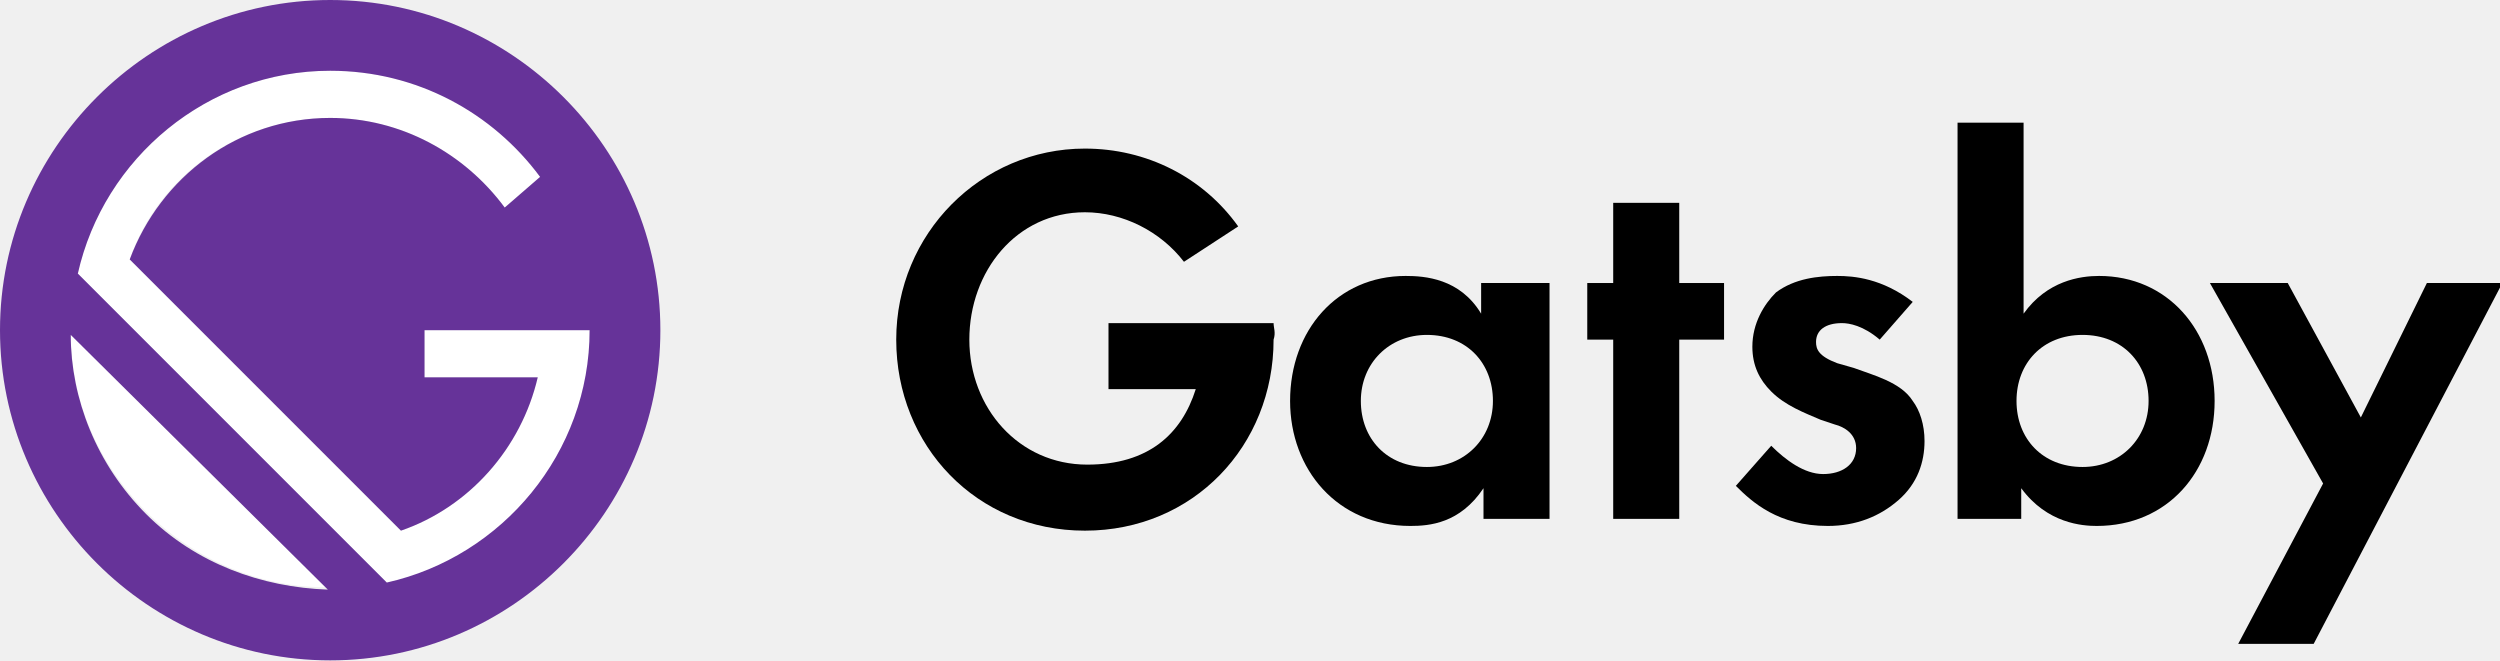
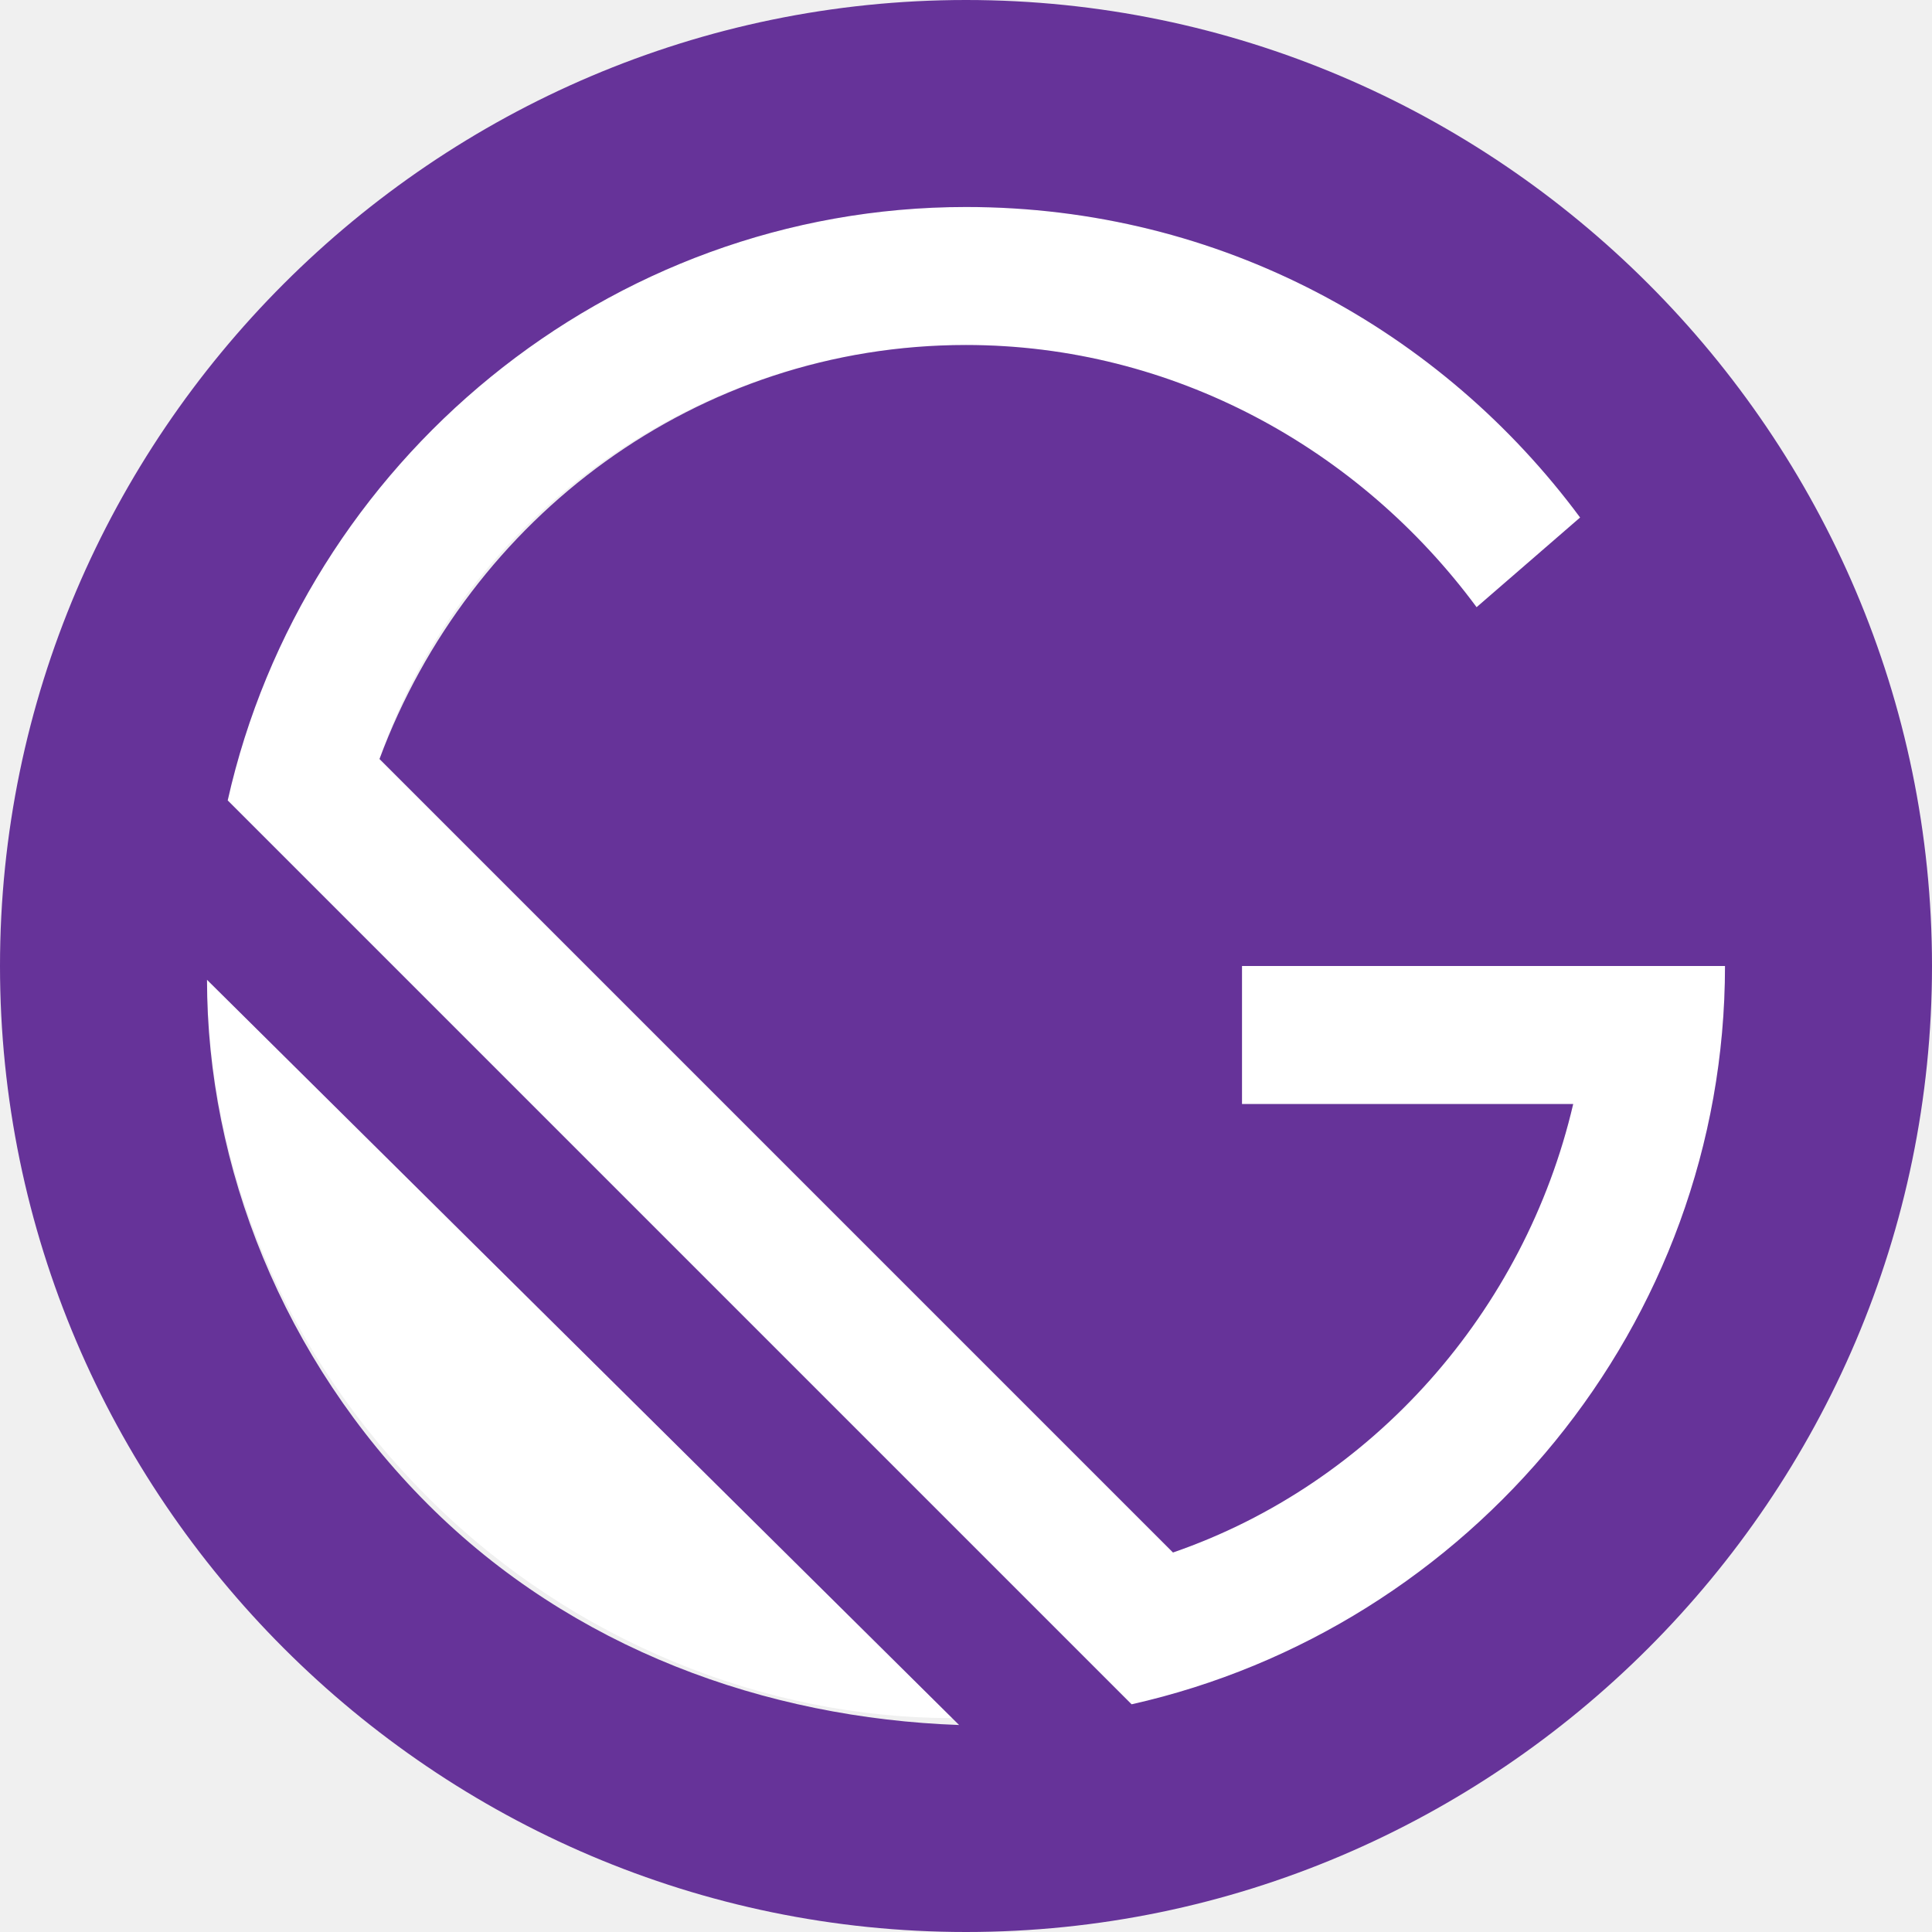
- <svg xmlns="http://www.w3.org/2000/svg" version="1.1" id="Ebene_1" x="0" y="0" viewBox="0 0 106 28" xml:space="preserve" enable-background="new 0 0 106 28">
+ <svg xmlns="http://www.w3.org/2000/svg" version="1.1" id="Ebene_1" x="0" y="0" viewBox="0 0 28 28" xml:space="preserve" enable-background="new 0 0 28 28">
  <style type="text/css">.st0{fill:#fff}.st1{fill:#639}</style>
-   <g>
-     <path d="M62.9,12h2.8v10h-2.8v-1.3c-1,1.5-2.3,1.6-3.1,1.6c-3.1,0-5.1-2.4-5.1-5.3c0-3,2-5.3,4.9-5.3c0.8,0,2.3,0.1,3.2,1.6V12z M57.7,17c0,1.6,1.1,2.8,2.8,2.8c1.6,0,2.8-1.2,2.8-2.8c0-1.6-1.1-2.8-2.8-2.8C58.9,14.2,57.7,15.4,57.7,17z" />
-     <path d="M71.2,14.4V22h-2.8v-7.6h-1.1V12h1.1V8.6h2.8V12h1.9v2.4H71.2z" />
-     <path d="M79.7,14.4c-0.7-0.6-1.3-0.7-1.6-0.7c-0.7,0-1.1,0.3-1.1,0.8c0,0.3,0.1,0.6,0.9,0.9l0.7,0.2c0.8,0.3,2,0.6,2.5,1.4 c0.3,0.4,0.5,1,0.5,1.7c0,0.9-0.3,1.8-1.1,2.5c-0.8,0.7-1.8,1.1-3,1.1c-2.1,0-3.2-1-3.9-1.7l1.5-1.7c0.6,0.6,1.4,1.2,2.2,1.2 c0.8,0,1.4-0.4,1.4-1.1c0-0.6-0.5-0.9-0.9-1l-0.6-0.2c-0.7-0.3-1.5-0.6-2.1-1.2c-0.5-0.5-0.8-1.1-0.8-1.9c0-1,0.5-1.8,1-2.3 c0.8-0.6,1.8-0.7,2.6-0.7c0.7,0,1.9,0.1,3.2,1.1L79.7,14.4z" />
-     <path d="M85.8,13.3c1-1.4,2.4-1.6,3.2-1.6c2.9,0,4.9,2.3,4.9,5.3c0,3-2,5.3-5,5.3c-0.6,0-2.1-0.1-3.2-1.6V22H83V5.2h2.8V13.3z M85.5,17c0,1.6,1.1,2.8,2.8,2.8c1.6,0,2.8-1.2,2.8-2.8c0-1.6-1.1-2.8-2.8-2.8C86.6,14.2,85.5,15.4,85.5,17z" />
-     <path d="M98.5,20.5L93.7,12H97l3.1,5.7l2.8-5.7h3.2l-8,15.3h-3.2L98.5,20.5z" />
-     <path d="M54,13.7h-2.8c0,0-4.2,0-4.2,0v2.8h3.7c-0.6,1.9-2,3.2-4.6,3.2c-2.9,0-5-2.4-5-5.3S43.1,9,46,9c1.6,0,3.2,0.8,4.2,2.1 l2.3-1.5C51,7.5,48.6,6.3,46,6.3c-4.4,0-8,3.6-8,8.1s3.4,8.1,8,8.1s8-3.6,8-8.1C54.1,14.1,54,13.9,54,13.7z" />
-   </g>
  <g>
    <g>
      <path class="st0" d="M25,14h-7v2h4.8c-0.7,3-2.9,5.5-5.8,6.5L5.5,11c1.2-3.5,4.6-6,8.5-6c3,0,5.7,1.5,7.4,3.8l1.5-1.3 C20.9,4.8,17.7,3,14,3C8.8,3,4.4,6.7,3.3,11.6l13.2,13.2C21.3,23.6,25,19.2,25,14z" />
      <path class="st0" d="M3,14.1c0,2.8,1.1,5.5,3.2,7.6c2.1,2.1,4.9,3.2,7.6,3.2L3,14.1z" />
    </g>
    <path class="st1" d="M14,0C6.3,0,0,6.3,0,14s6.3,14,14,14s14-6.3,14-14S21.7,0,14,0z M6.2,21.8c-2.1-2.1-3.2-4.9-3.2-7.6L13.9,25 C11.1,24.9,8.3,23.9,6.2,21.8z M16.4,24.7L3.3,11.6C4.4,6.7,8.8,3,14,3c3.7,0,6.9,1.8,8.9,4.5l-1.5,1.3C19.7,6.5,17,5,14,5 c-3.9,0-7.2,2.5-8.5,6L17,22.5c2.9-1,5.1-3.5,5.8-6.5H18v-2h7C25,19.2,21.3,23.6,16.4,24.7z" />
  </g>
</svg>
